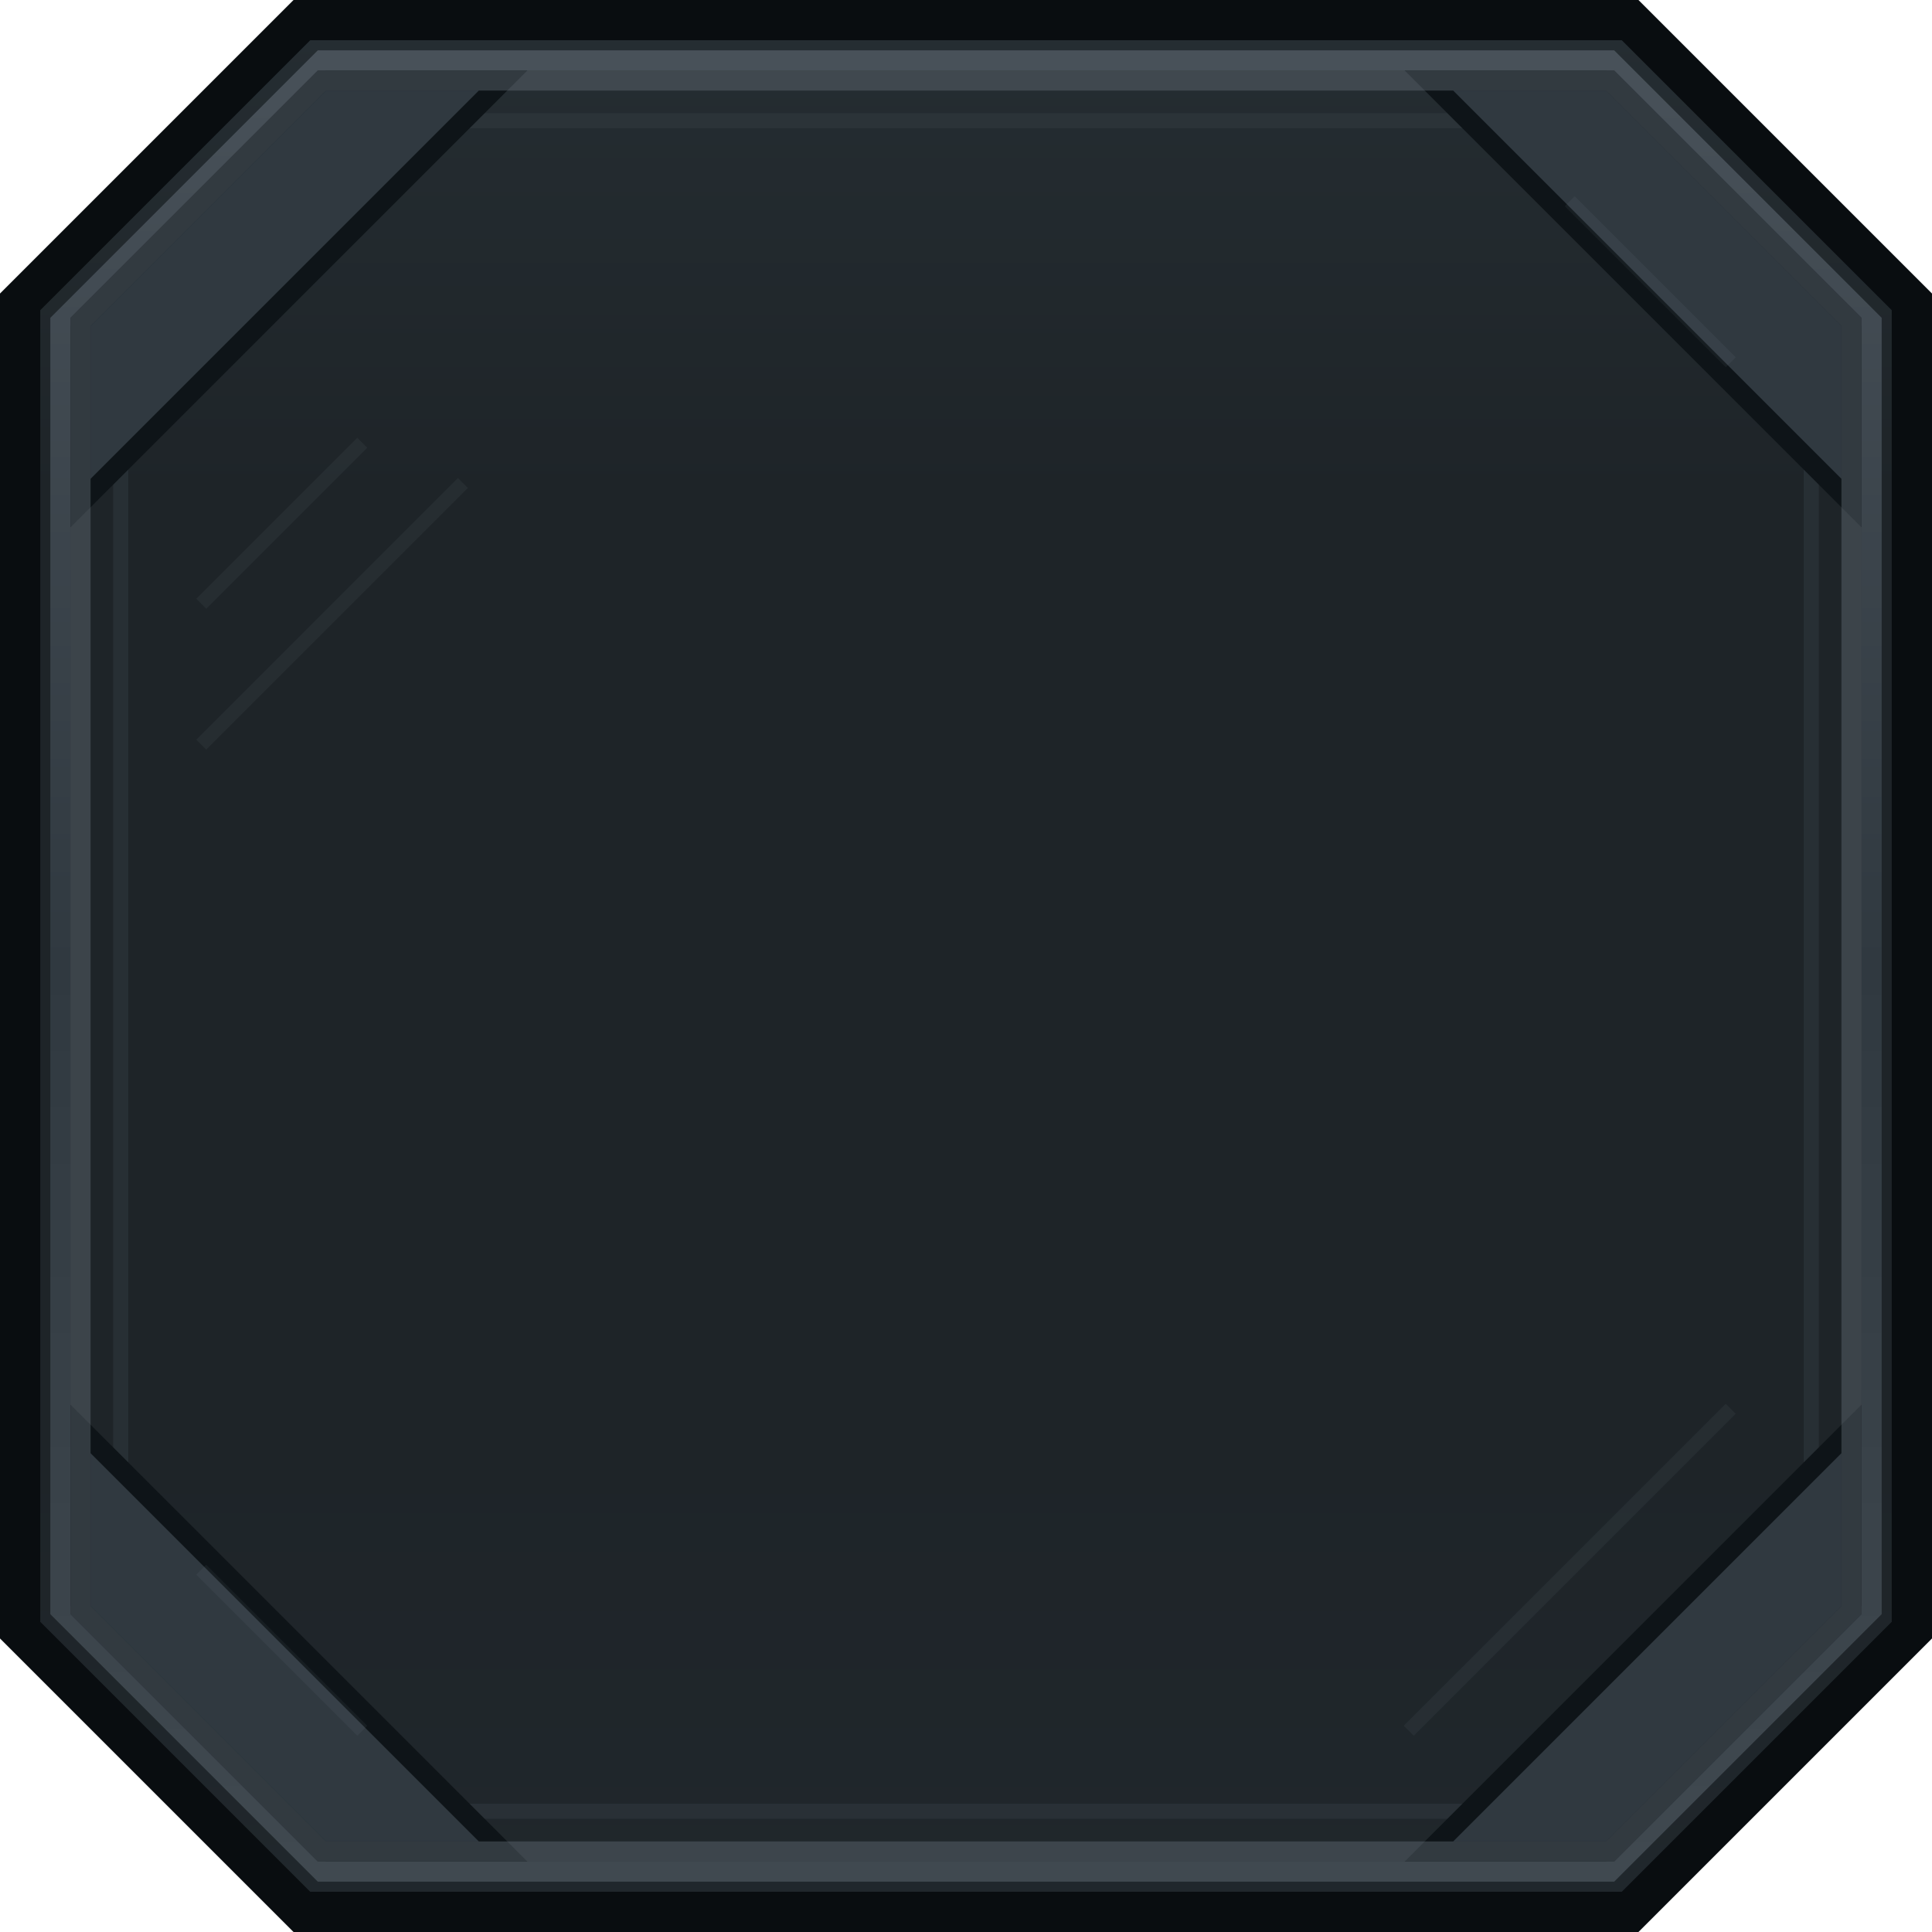
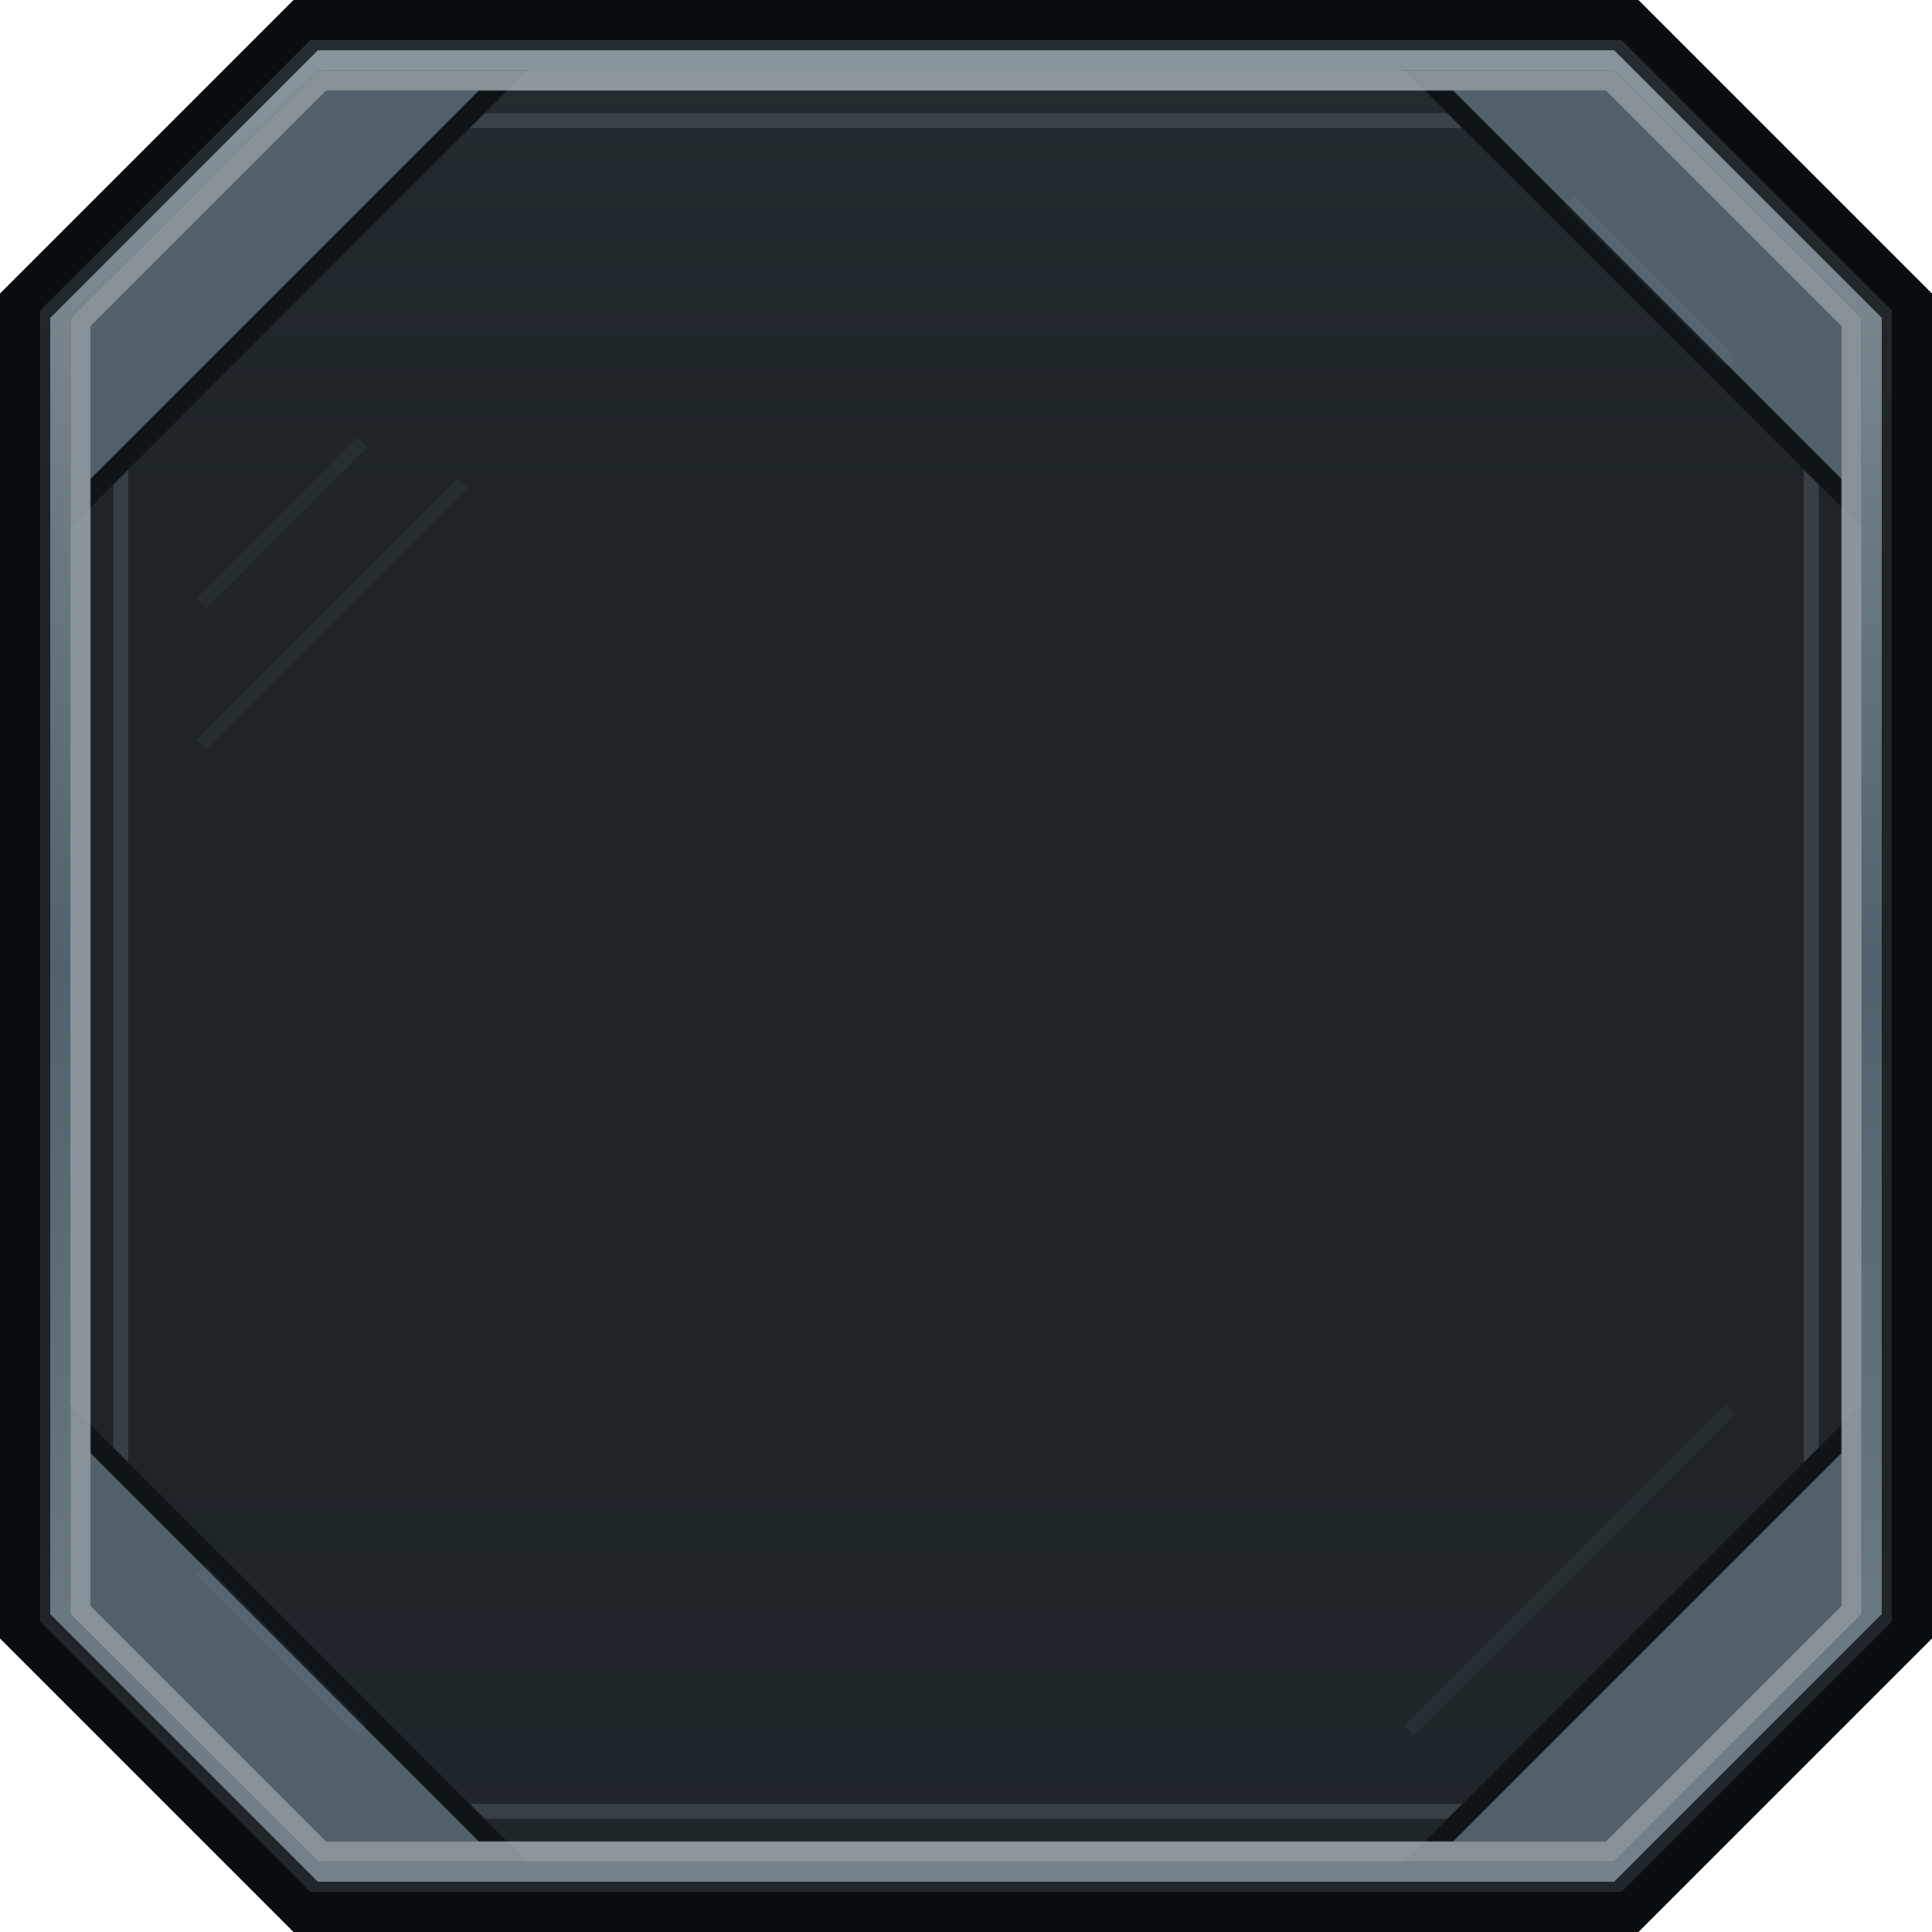
<svg xmlns="http://www.w3.org/2000/svg" width="96" height="96" viewBox="0 0 96 96">
  <defs>
    <linearGradient id="field" x2="0" y2="1">
      <stop stop-color="#252d32" />
      <stop offset=".25" stop-color="#1e2428" />
      <stop offset=".75" stop-color="#1e2428" />
      <stop offset="1" stop-color="#20272c" />
    </linearGradient>
    <linearGradient id="rail" x2="0" y2="1">
-       <stop stop-color="#485159" />
-       <stop offset=".5" stop-color="#303940" />
-       <stop offset="1" stop-color="#404950" />
+       <stop stop-color="#88949c" />
+       <stop offset=".5" stop-color="#52616b" />
+       <stop offset="1" stop-color="#74818a" />
    </linearGradient>
    <path id="cap" d="M4 16 16 4h9L4 25Z" />
  </defs>
  <path d="M15 1h66l14 14v66L81 95H15L1 81V15Z" fill="url(#field)" stroke="#090d10" stroke-width="2" />
  <path d="M16 3h64l13 13v64L80 93H16L3 80V16Z" fill="none" stroke="url(#rail)" />
-   <path d="M18 6h60l12 12v60L78 90H18L6 78V18Z" fill="none" stroke="#333c43" stroke-opacity=".45" stroke-width=".75" />
-   <g fill="#303940" stroke="#0e1418" stroke-width="1">
+   <path d="M18 6h60l12 12v60L78 90H18L6 78V18Z" fill="none" stroke="#56616a" stroke-opacity=".45" stroke-width=".75" />
+   <g fill="#52616b" stroke="#0e1418" stroke-width="1">
    <use href="#cap" />
    <use href="#cap" transform="translate(96 0) scale(-1 1)" />
    <use href="#cap" transform="translate(0 96) scale(1 -1)" />
    <use href="#cap" transform="translate(96 96) scale(-1 -1)" />
  </g>
-   <path d="M4 16 16 4h64l12 12v64L80 92H16L4 80Z" fill="none" stroke="#69757e" stroke-opacity=".4" stroke-linejoin="miter" />
+   <path d="M4 16 16 4h64l12 12v64L80 92H16L4 80Z" fill="none" stroke="#b0bac1" stroke-opacity=".75" stroke-linejoin="miter" />
  <path d="m10 30 8-8m-8 15 13-13m-13 54 8 8m60-76 8 8m-8 60 8-8m-16 16 13-13" fill="none" stroke="#91a0ab" stroke-opacity=".07" stroke-width=".7" />
</svg>
